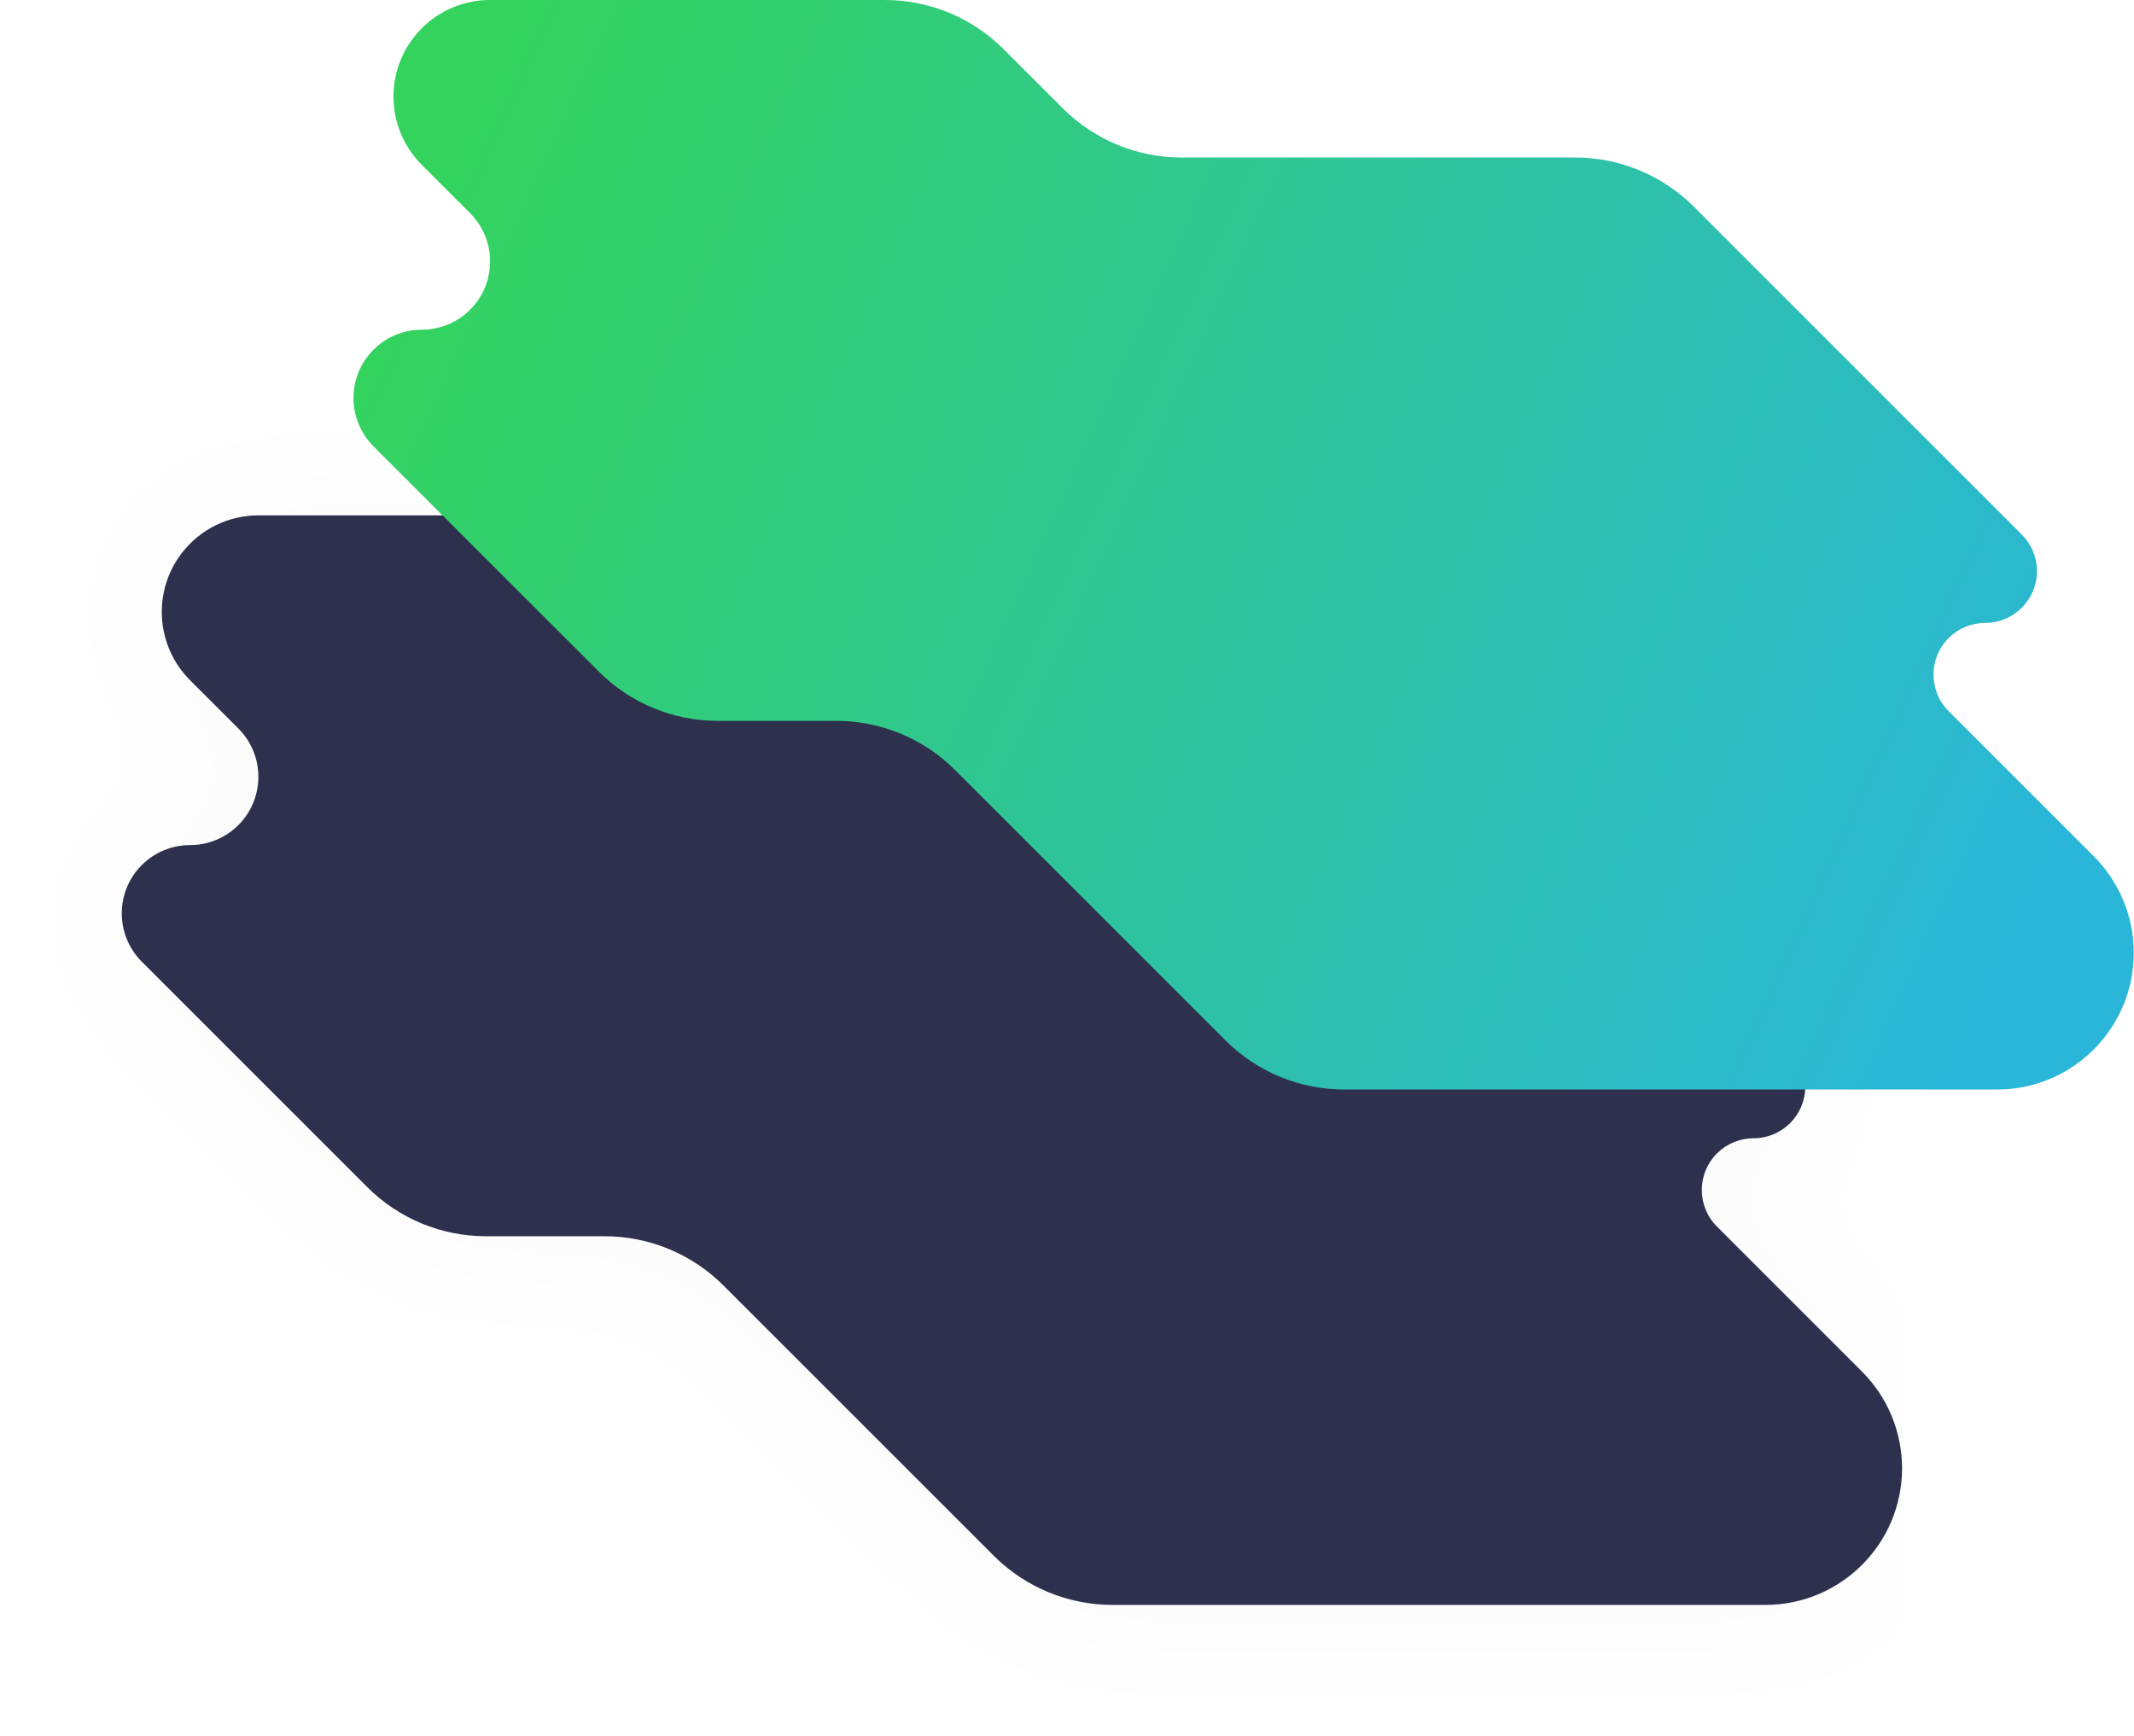
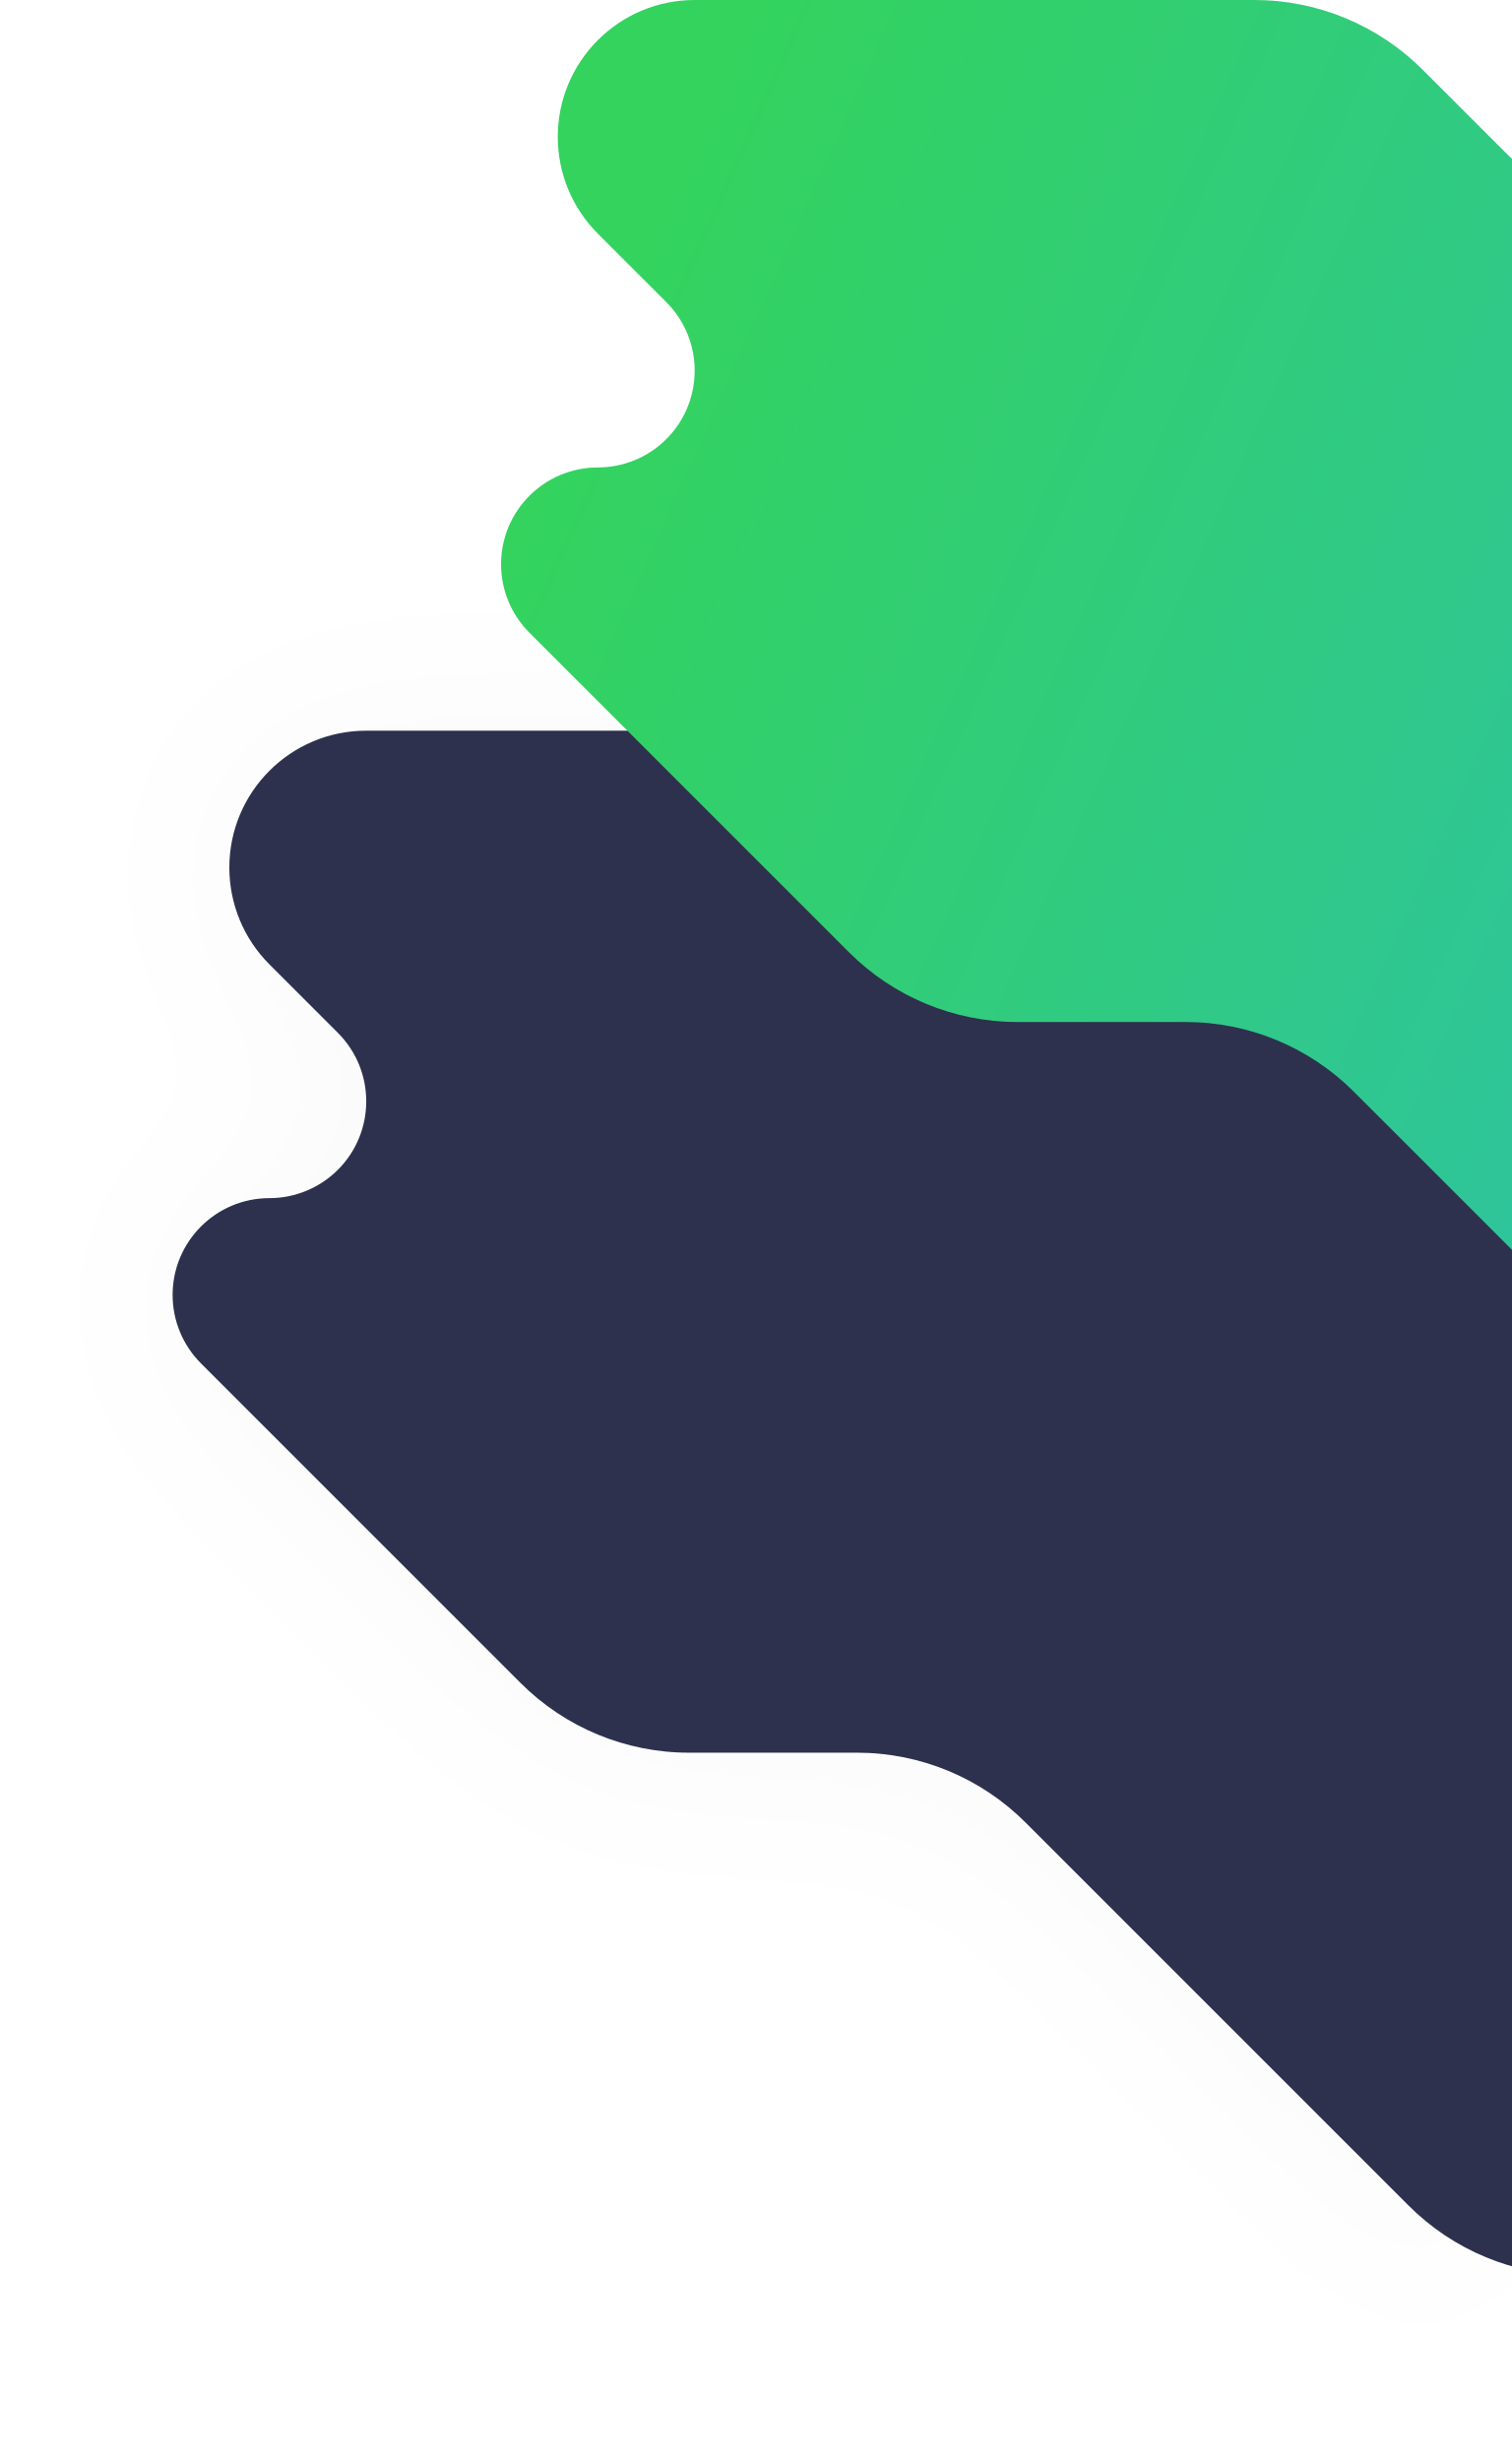
- <svg xmlns="http://www.w3.org/2000/svg" xmlns:xlink="http://www.w3.org/1999/xlink" width="1271" height="1034">
+ <svg xmlns="http://www.w3.org/2000/svg" xmlns:xlink="http://www.w3.org/1999/xlink" width="635" height="1034">
  <defs>
    <linearGradient id="c" x1="0%" x2="99.58%" y1="36.147%" y2="63.736%">
      <stop offset="0%" stop-color="#33D35E" />
      <stop offset="100%" stop-color="#2AB6D9" />
    </linearGradient>
    <filter id="a" width="104.9%" height="135.9%" x="-4.8%" y="-17.6%" filterUnits="objectBoundingBox">
      <feOffset dy="2" in="SourceAlpha" result="shadowOffsetOuter1" />
      <feGaussianBlur in="shadowOffsetOuter1" result="shadowBlurOuter1" stdDeviation="38.5" />
      <feColorMatrix in="shadowBlurOuter1" values="0 0 0 0 0 0 0 0 0 0 0 0 0 0 0 0 0 0 0.024 0" />
    </filter>
    <path id="b" d="M69.445 572.84L203.73 707.112a100 100 0 0070.708 29.286h70.693a100 100 0 0170.708 29.287l161.04 161.027A100 100 0 00647.584 956h388.853c44.964 0 81.415-36.45 81.415-81.414a81.414 81.414 0 00-23.848-57.57l-86.392-86.386c-12.033-12.032-12.034-31.54-.002-43.574a30.812 30.812 0 0121.788-9.025c17.017 0 30.812-13.795 30.812-30.812 0-8.172-3.246-16.01-9.025-21.788L855.85 430.11a100 100 0 00-70.708-29.287H550.7a100 100 0 01-70.708-29.287l-35.253-35.25A100 100 0 00374.032 307H138.88c-31.769 0-57.523 25.754-57.523 57.523a57.523 57.523 0 0016.85 40.676l28.761 28.76c15.886 15.884 15.887 41.64.003 57.525a40.676 40.676 0 01-28.764 11.915c-22.465 0-40.677 18.211-40.677 40.676a40.676 40.676 0 0011.915 28.764z" />
  </defs>
  <g fill="none" fill-rule="evenodd" transform="translate(15)">
    <use fill="#000" filter="url(#a)" xlink:href="#b" />
    <use fill="#2D314D" xlink:href="#b" />
    <path fill="url(#c)" d="M207.445 265.84L341.73 400.112a100 100 0 0070.708 29.286h70.693a100 100 0 0170.708 29.287l161.04 161.027A100 100 0 00785.584 649h388.853c44.964 0 81.415-36.45 81.415-81.414a81.414 81.414 0 00-23.848-57.57l-86.392-86.386c-12.033-12.032-12.034-31.54-.002-43.574a30.812 30.812 0 0121.788-9.025c17.017 0 30.812-13.795 30.812-30.812 0-8.172-3.246-16.01-9.025-21.788L993.85 123.11a100 100 0 00-70.708-29.287H688.7a100 100 0 01-70.708-29.287l-35.253-35.25A100 100 0 00512.032 0H276.88c-31.769 0-57.523 25.754-57.523 57.523a57.523 57.523 0 0016.85 40.676l28.761 28.76c15.886 15.884 15.887 41.64.003 57.525a40.676 40.676 0 01-28.764 11.915c-22.465 0-40.677 18.211-40.677 40.676a40.676 40.676 0 0011.915 28.764z" />
  </g>
</svg>
